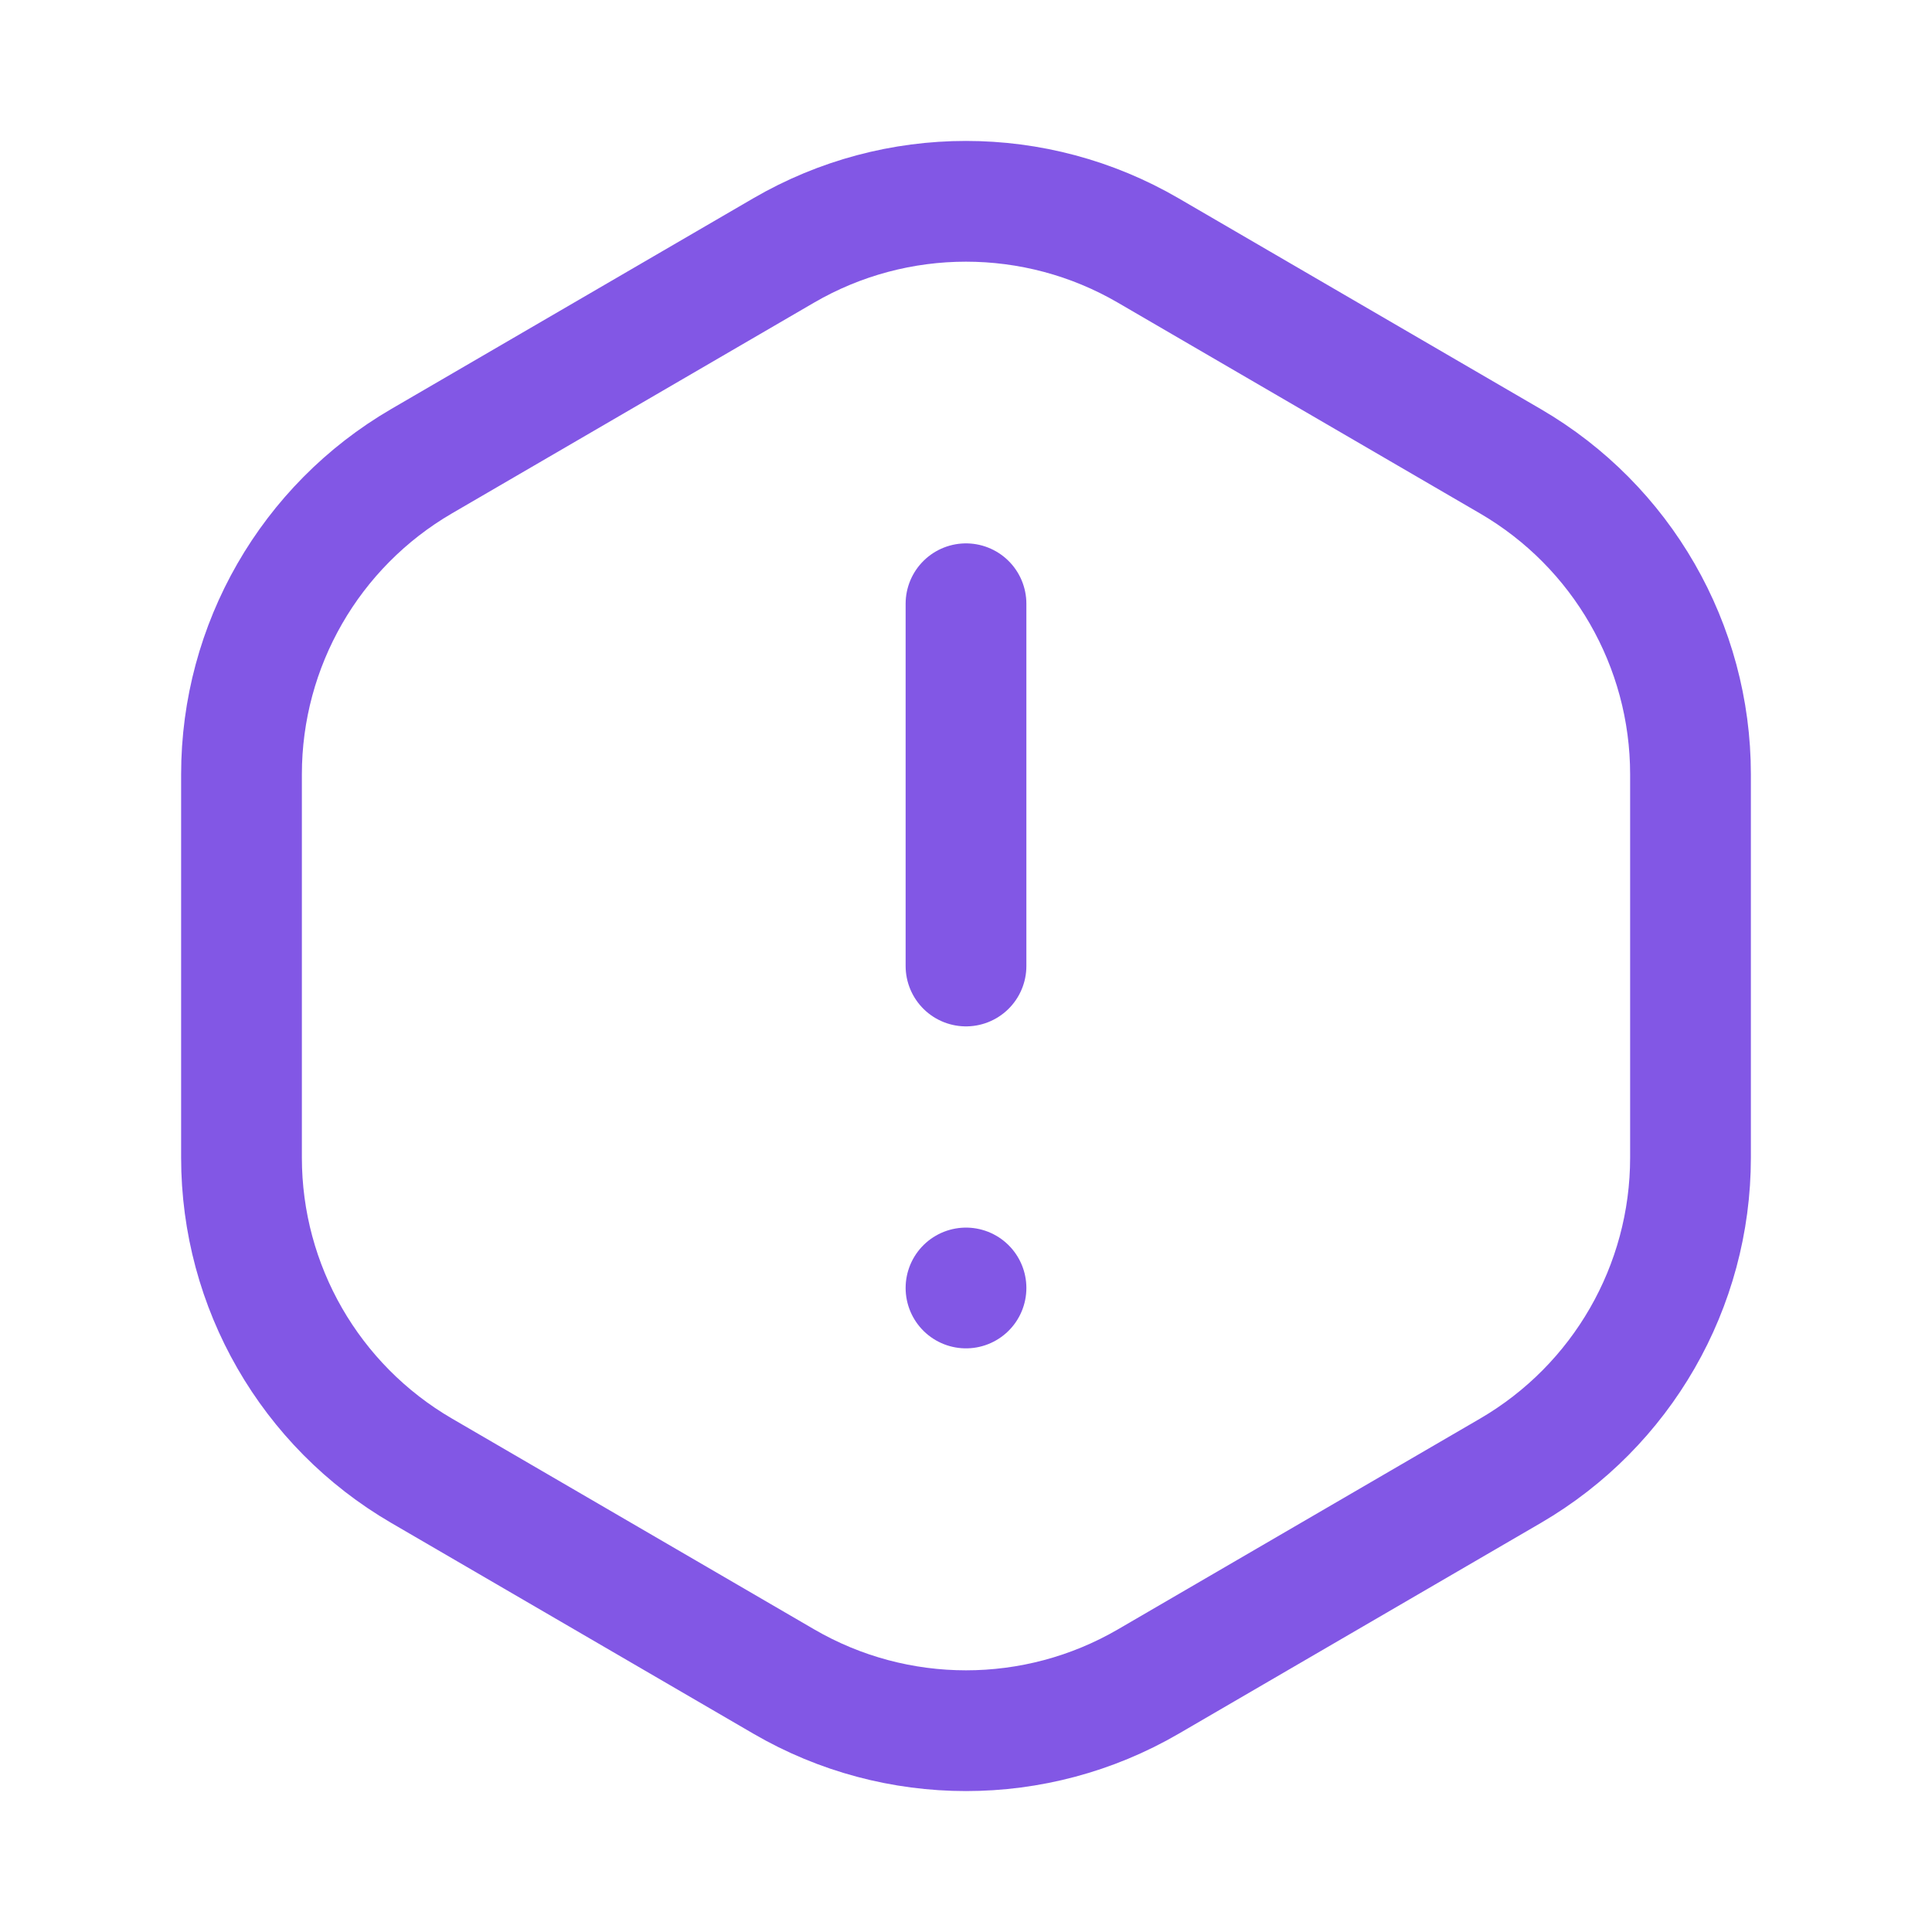
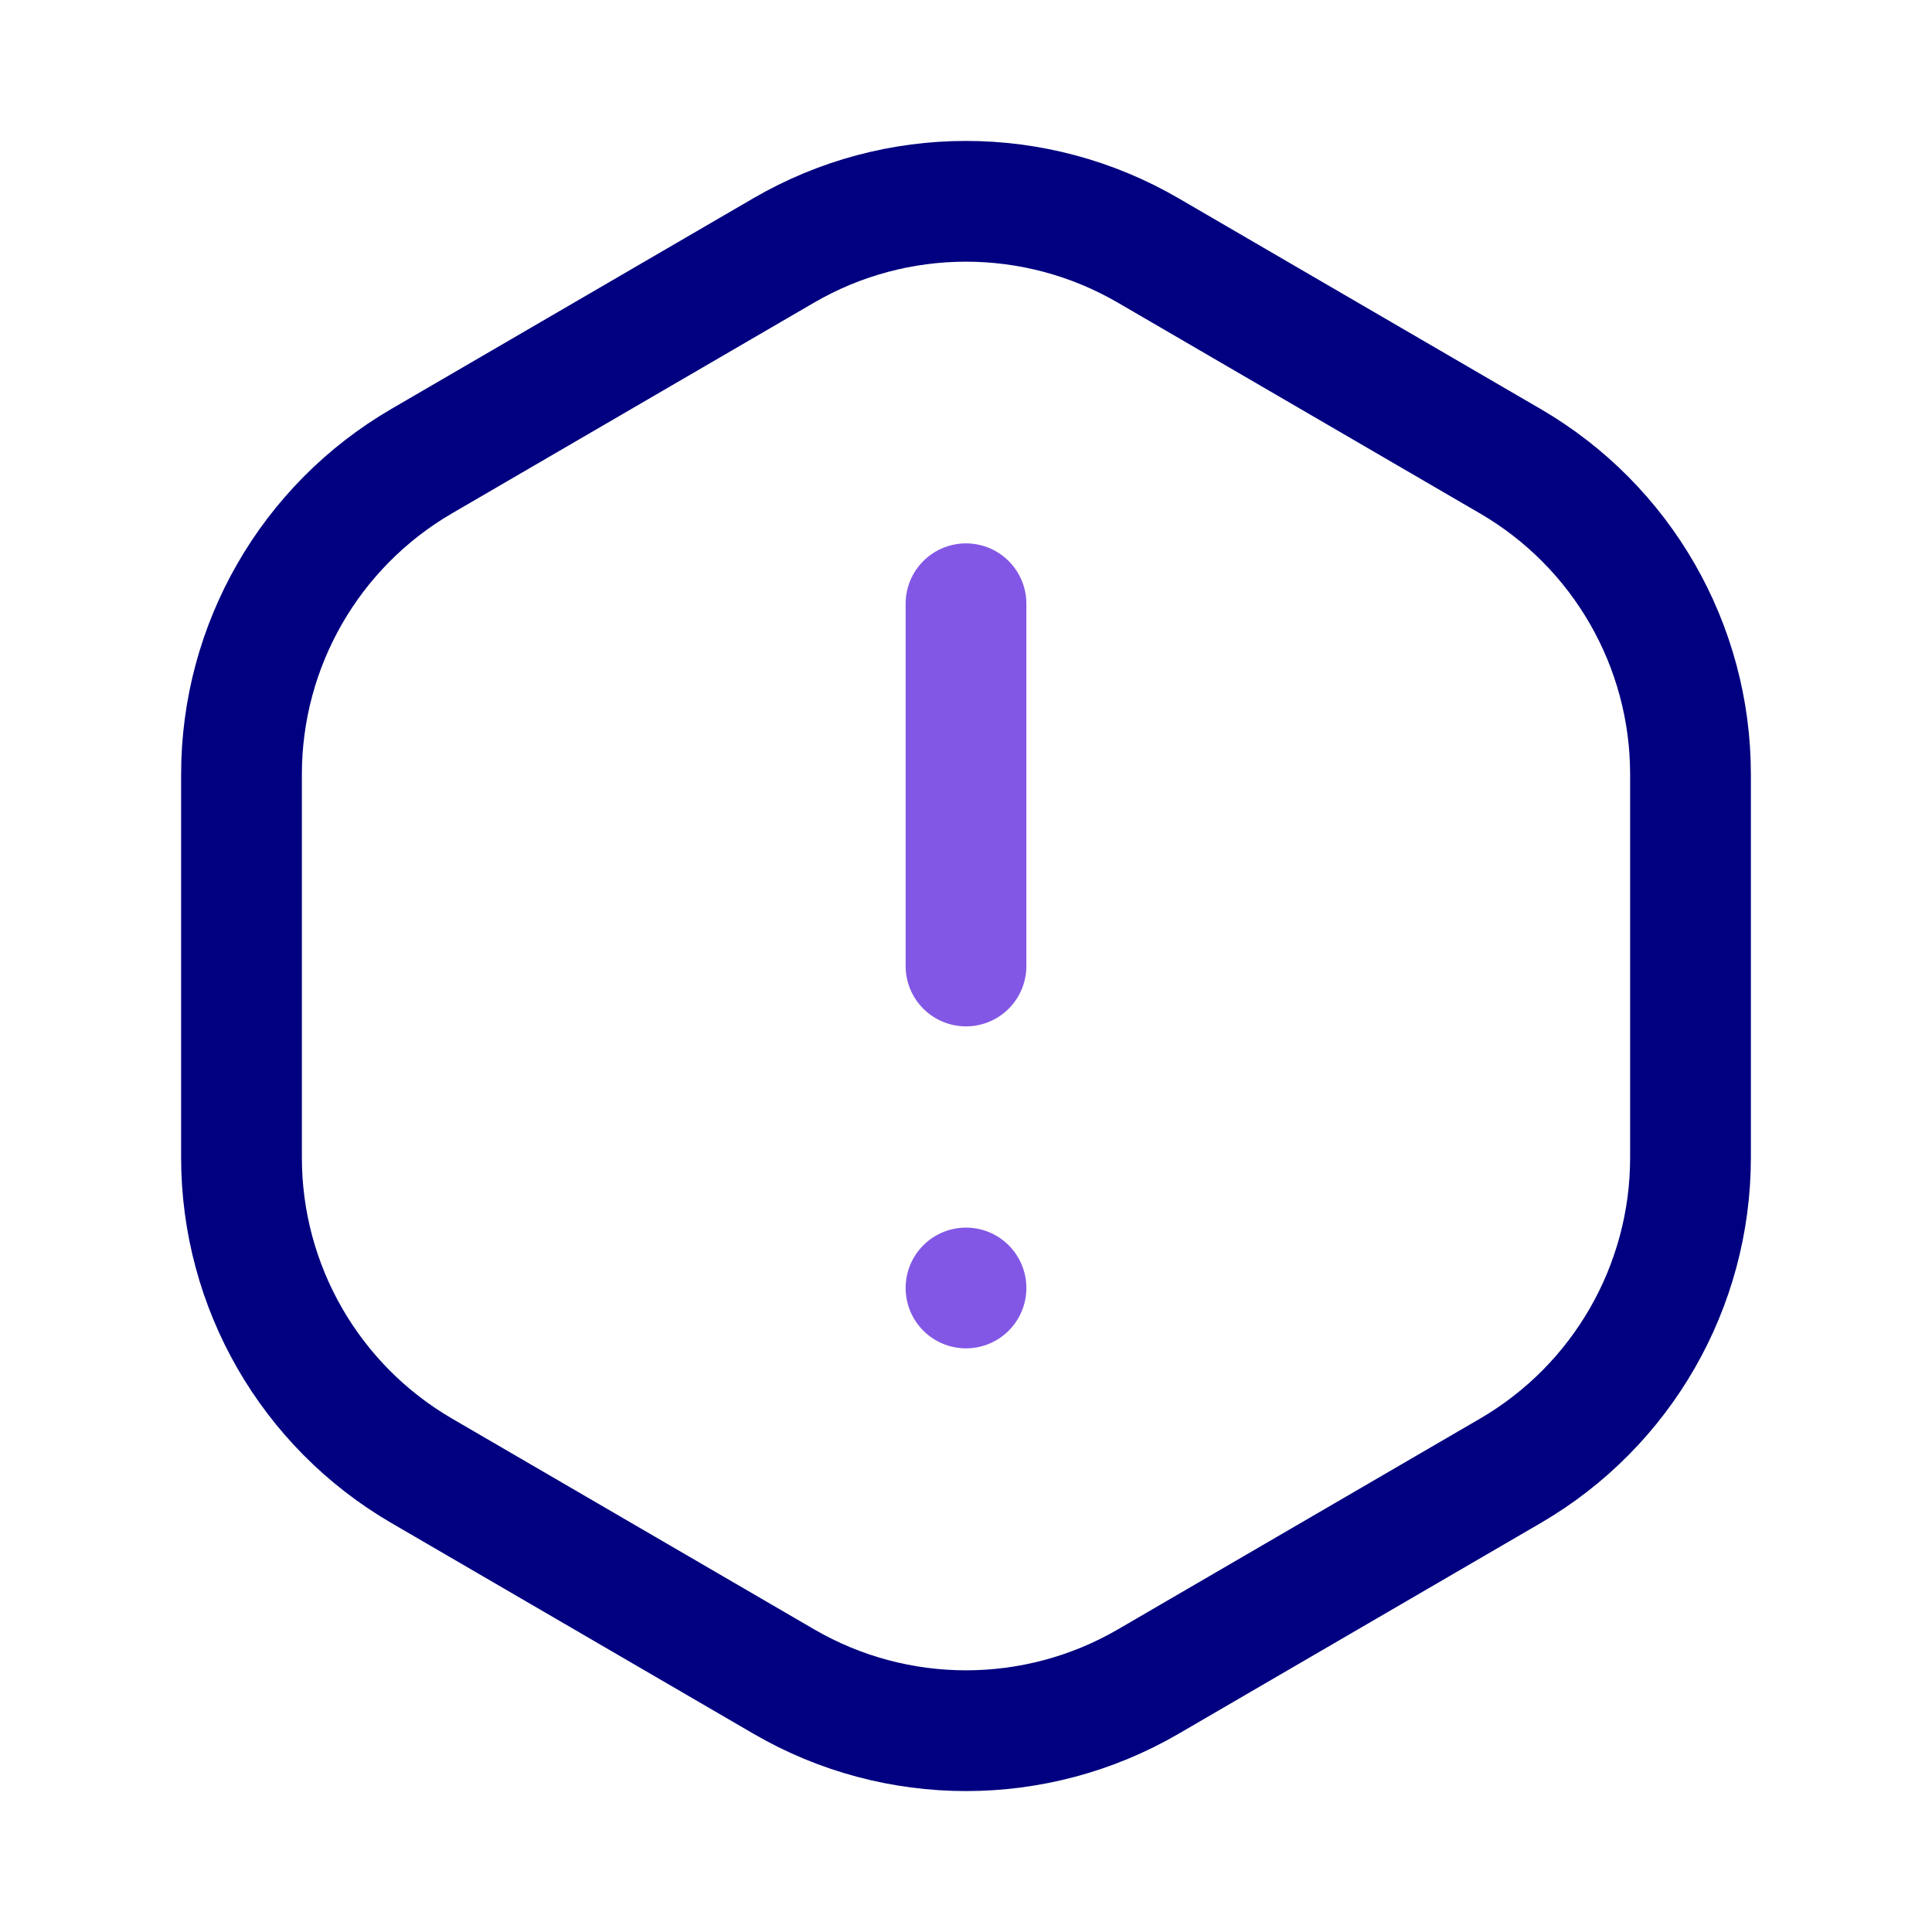
<svg xmlns="http://www.w3.org/2000/svg" width="32" height="32" viewBox="0 0 32 32" fill="none">
  <path d="M16 16V10" stroke="#8257E5" stroke-width="2" stroke-linecap="round" stroke-linejoin="round" />
  <path d="M16 21.333L16 21.333" stroke="#8257E5" stroke-width="2" stroke-linecap="round" stroke-linejoin="round" />
-   <path d="M4 19.174V12.825C4 10.689 5.136 8.715 6.981 7.64L12.981 4.148C14.847 3.063 17.152 3.063 19.017 4.148L25.017 7.64C26.864 8.715 28 10.689 28 12.825V19.174C28 21.311 26.864 23.285 25.019 24.36L19.019 27.852C17.153 28.937 14.848 28.937 12.983 27.852L6.983 24.36C5.136 23.285 4 21.311 4 19.174V19.174Z" stroke="#8257E5" stroke-width="2" stroke-linecap="round" stroke-linejoin="round" />
+   <path d="M4 19.174V12.825C4 10.689 5.136 8.715 6.981 7.64L12.981 4.148C14.847 3.063 17.152 3.063 19.017 4.148L25.017 7.64C26.864 8.715 28 10.689 28 12.825V19.174C28 21.311 26.864 23.285 25.019 24.36L19.019 27.852C17.153 28.937 14.848 28.937 12.983 27.852L6.983 24.36C5.136 23.285 4 21.311 4 19.174V19.174Z" stroke="#000080" stroke-width="2" stroke-linecap="round" stroke-linejoin="round" />
</svg>
